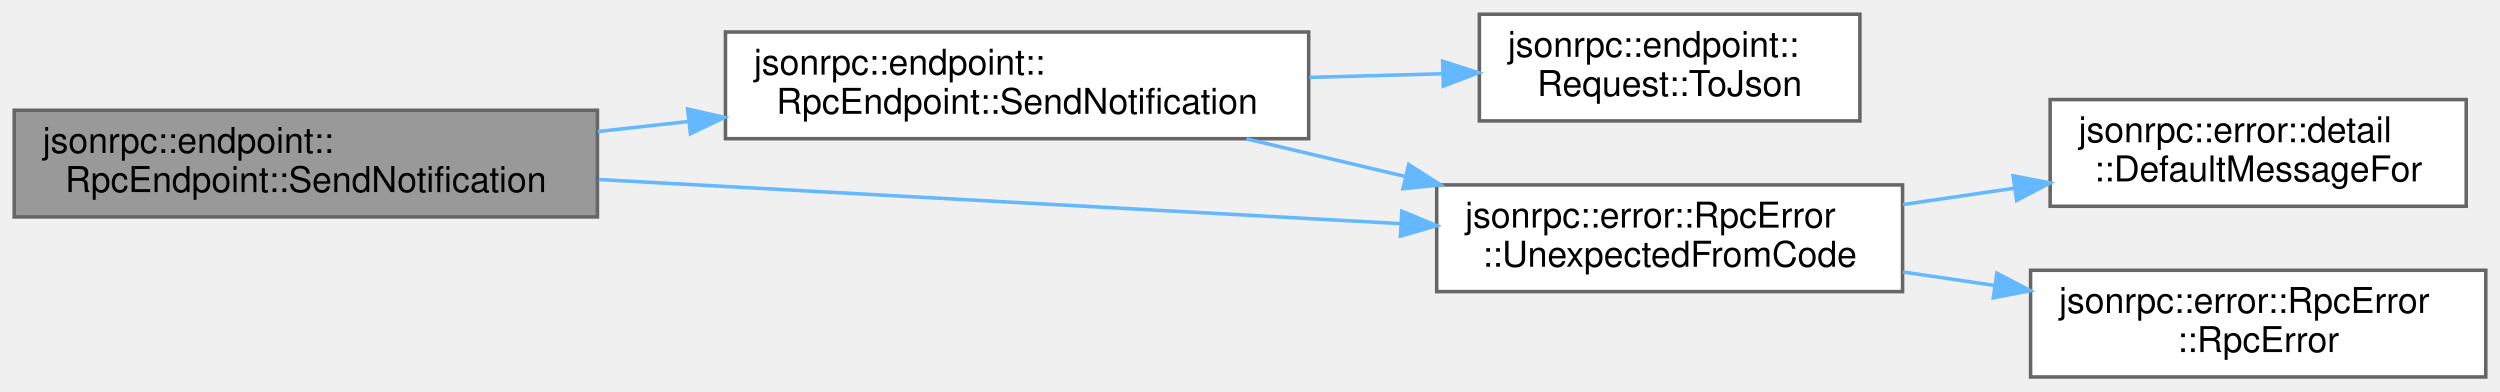
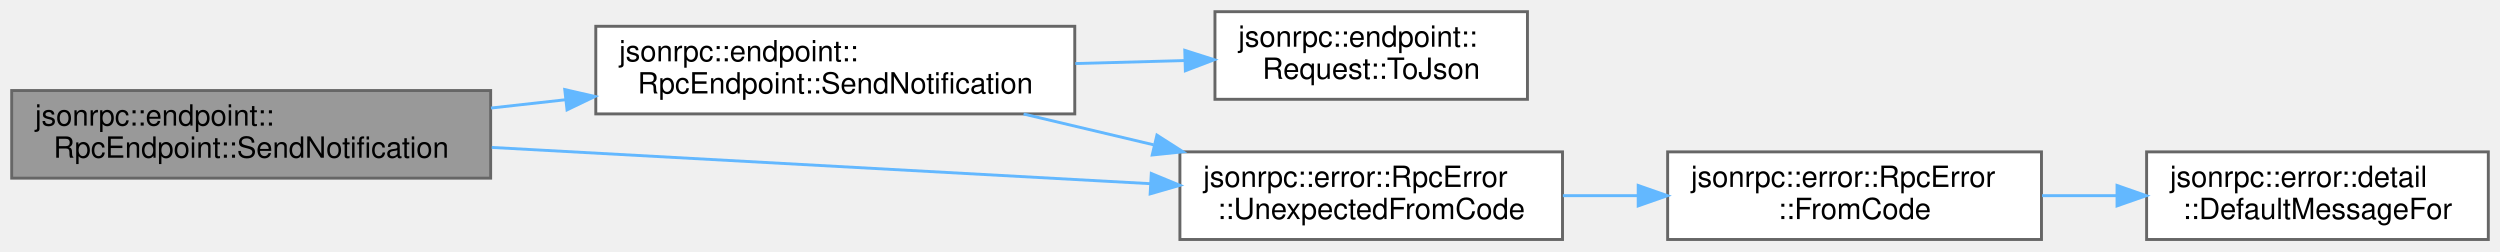
- <svg xmlns="http://www.w3.org/2000/svg" xmlns:xlink="http://www.w3.org/1999/xlink" width="703pt" height="110pt" viewBox="0.00 0.00 703.00 110.00">
-   <g id="graph0" class="graph" transform="scale(1 1) rotate(0) translate(4 106)">
+ <svg xmlns="http://www.w3.org/2000/svg" xmlns:xlink="http://www.w3.org/1999/xlink" width="856pt" height="86pt" viewBox="0.00 0.00 856.00 86.00">
+   <g id="graph0" class="graph" transform="scale(1 1) rotate(0) translate(4 82)">
    <g id="Node000001" class="node">
      <g id="a_Node000001">
        <a xlink:title=" ">
-           <polygon fill="#999999" stroke="#666666" points="164,-75 0,-75 0,-45 164,-45 164,-75" />
-           <text text-anchor="start" x="8" y="-63" font-family="Helvetica,sans-Serif" font-size="10.00">jsonrpc::endpoint::</text>
-           <text text-anchor="middle" x="82" y="-52" font-family="Helvetica,sans-Serif" font-size="10.00">RpcEndpoint::SendNotification</text>
+           <polygon fill="#999999" stroke="#666666" points="164,-51 0,-51 0,-21 164,-21 164,-51" />
+           <text text-anchor="start" x="8" y="-39" font-family="Helvetica,sans-Serif" font-size="10.00">jsonrpc::endpoint::</text>
+           <text text-anchor="middle" x="82" y="-28" font-family="Helvetica,sans-Serif" font-size="10.00">RpcEndpoint::SendNotification</text>
        </a>
      </g>
    </g>
    <g id="Node000002" class="node">
      <g id="a_Node000002">
        <a xlink:href="classjsonrpc_1_1endpoint_1_1RpcEndpoint.html#ae235ed10d68e2090491f7da16b8c1485" target="_top" xlink:title=" ">
-           <polygon fill="white" stroke="#666666" points="364,-97 200,-97 200,-67 364,-67 364,-97" />
-           <text text-anchor="start" x="208" y="-85" font-family="Helvetica,sans-Serif" font-size="10.00">jsonrpc::endpoint::</text>
-           <text text-anchor="middle" x="282" y="-74" font-family="Helvetica,sans-Serif" font-size="10.00">RpcEndpoint::SendNotification</text>
+           <polygon fill="white" stroke="#666666" points="364,-73 200,-73 200,-43 364,-43 364,-73" />
+           <text text-anchor="start" x="208" y="-61" font-family="Helvetica,sans-Serif" font-size="10.00">jsonrpc::endpoint::</text>
+           <text text-anchor="middle" x="282" y="-50" font-family="Helvetica,sans-Serif" font-size="10.00">RpcEndpoint::SendNotification</text>
        </a>
      </g>
    </g>
    <g id="edge1_Node000001_Node000002" class="edge">
      <g id="a_edge1_Node000001_Node000002">
        <a xlink:title=" ">
-           <path fill="none" stroke="#63b8ff" d="M164.11,-69.01C172.55,-69.95 181.17,-70.91 189.72,-71.86" />
-           <polygon fill="#63b8ff" stroke="#63b8ff" points="189.37,-75.34 199.7,-72.97 190.15,-68.38 189.37,-75.34" />
+           <path fill="none" stroke="#63b8ff" d="M164.11,-45.01C172.55,-45.95 181.17,-46.91 189.72,-47.86" />
+           <polygon fill="#63b8ff" stroke="#63b8ff" points="189.37,-51.34 199.7,-48.97 190.15,-44.38 189.37,-51.34" />
        </a>
      </g>
    </g>
    <g id="Node000004" class="node">
      <g id="a_Node000004">
        <a xlink:href="classjsonrpc_1_1error_1_1RpcError.html#af6c693a01e31520716999275a48b73fb" target="_top" xlink:title=" ">
-           <polygon fill="white" stroke="#666666" points="531,-54 400,-54 400,-24 531,-24 531,-54" />
-           <text text-anchor="start" x="408" y="-42" font-family="Helvetica,sans-Serif" font-size="10.00">jsonrpc::error::RpcError</text>
-           <text text-anchor="middle" x="465.5" y="-31" font-family="Helvetica,sans-Serif" font-size="10.00">::UnexpectedFromCode</text>
+           <polygon fill="white" stroke="#666666" points="531,-30 400,-30 400,0 531,0 531,-30" />
+           <text text-anchor="start" x="408" y="-18" font-family="Helvetica,sans-Serif" font-size="10.00">jsonrpc::error::RpcError</text>
+           <text text-anchor="middle" x="465.5" y="-7" font-family="Helvetica,sans-Serif" font-size="10.00">::UnexpectedFromCode</text>
        </a>
      </g>
    </g>
    <g id="edge6_Node000001_Node000004" class="edge">
      <g id="a_edge6_Node000001_Node000004">
        <a xlink:title=" ">
-           <path fill="none" stroke="#63b8ff" d="M164.37,-55.52C231.16,-51.84 324.95,-46.68 389.84,-43.11" />
-           <polygon fill="#63b8ff" stroke="#63b8ff" points="390.2,-46.6 399.99,-42.55 389.81,-39.61 390.2,-46.6" />
+           <path fill="none" stroke="#63b8ff" d="M164.37,-31.52C231.16,-27.84 324.95,-22.68 389.84,-19.11" />
+           <polygon fill="#63b8ff" stroke="#63b8ff" points="390.2,-22.6 399.99,-18.55 389.81,-15.61 390.2,-22.6" />
        </a>
      </g>
    </g>
    <g id="Node000003" class="node">
      <g id="a_Node000003">
        <a xlink:href="classjsonrpc_1_1endpoint_1_1Request.html#a82cd14ec1dd3f15d068e5737e409663d" target="_top" xlink:title=" ">
-           <polygon fill="white" stroke="#666666" points="519,-102 412,-102 412,-72 519,-72 519,-102" />
-           <text text-anchor="start" x="420" y="-90" font-family="Helvetica,sans-Serif" font-size="10.00">jsonrpc::endpoint::</text>
-           <text text-anchor="middle" x="465.5" y="-79" font-family="Helvetica,sans-Serif" font-size="10.00">Request::ToJson</text>
+           <polygon fill="white" stroke="#666666" points="519,-78 412,-78 412,-48 519,-48 519,-78" />
+           <text text-anchor="start" x="420" y="-66" font-family="Helvetica,sans-Serif" font-size="10.00">jsonrpc::endpoint::</text>
+           <text text-anchor="middle" x="465.5" y="-55" font-family="Helvetica,sans-Serif" font-size="10.00">Request::ToJson</text>
        </a>
      </g>
    </g>
    <g id="edge2_Node000002_Node000003" class="edge">
      <g id="a_edge2_Node000002_Node000003">
        <a xlink:title=" ">
-           <path fill="none" stroke="#63b8ff" d="M364.19,-84.24C376.68,-84.58 389.4,-84.93 401.42,-85.26" />
-           <polygon fill="#63b8ff" stroke="#63b8ff" points="401.67,-88.77 411.76,-85.55 401.86,-81.77 401.67,-88.77" />
+           <path fill="none" stroke="#63b8ff" d="M364.19,-60.24C376.68,-60.58 389.4,-60.93 401.42,-61.26" />
+           <polygon fill="#63b8ff" stroke="#63b8ff" points="401.67,-64.77 411.76,-61.55 401.86,-57.77 401.67,-64.77" />
        </a>
      </g>
    </g>
    <g id="edge3_Node000002_Node000004" class="edge">
      <g id="a_edge3_Node000002_Node000004">
        <a xlink:title=" ">
-           <path fill="none" stroke="#63b8ff" d="M346.48,-66.96C360.85,-63.56 376.22,-59.91 390.97,-56.42" />
-           <polygon fill="#63b8ff" stroke="#63b8ff" points="392.13,-59.74 401.06,-54.03 390.52,-52.93 392.13,-59.74" />
+           <path fill="none" stroke="#63b8ff" d="M346.48,-42.96C360.85,-39.56 376.22,-35.91 390.97,-32.42" />
+           <polygon fill="#63b8ff" stroke="#63b8ff" points="392.13,-35.74 401.06,-30.03 390.52,-28.93 392.13,-35.74" />
        </a>
      </g>
    </g>
    <g id="Node000005" class="node">
      <g id="a_Node000005">
-         <a xlink:href="namespacejsonrpc_1_1error_1_1detail.html#aae1fee218c1f2c4f51e7f029be8b0383" target="_top" xlink:title=" ">
-           <polygon fill="white" stroke="#666666" points="689.5,-78 572.5,-78 572.5,-48 689.5,-48 689.5,-78" />
-           <text text-anchor="start" x="580.5" y="-66" font-family="Helvetica,sans-Serif" font-size="10.00">jsonrpc::error::detail</text>
-           <text text-anchor="middle" x="631" y="-55" font-family="Helvetica,sans-Serif" font-size="10.00">::DefaultMessageFor</text>
+         <a xlink:href="classjsonrpc_1_1error_1_1RpcError.html#a43714364e8781ace6d728a70edf089d6" target="_top" xlink:title=" ">
+           <polygon fill="white" stroke="#666666" points="695,-30 567,-30 567,0 695,0 695,-30" />
+           <text text-anchor="start" x="575" y="-18" font-family="Helvetica,sans-Serif" font-size="10.00">jsonrpc::error::RpcError</text>
+           <text text-anchor="middle" x="631" y="-7" font-family="Helvetica,sans-Serif" font-size="10.00">::FromCode</text>
        </a>
      </g>
    </g>
    <g id="edge4_Node000004_Node000005" class="edge">
      <g id="a_edge4_Node000004_Node000005">
        <a xlink:title=" ">
-           <path fill="none" stroke="#63b8ff" d="M531.12,-48.49C541.36,-49.99 551.98,-51.55 562.29,-53.06" />
-           <polygon fill="#63b8ff" stroke="#63b8ff" points="562.07,-56.57 572.47,-54.56 563.09,-49.64 562.07,-56.57" />
+           <path fill="none" stroke="#63b8ff" d="M531.12,-15C539.59,-15 548.31,-15 556.91,-15" />
+           <polygon fill="#63b8ff" stroke="#63b8ff" points="556.92,-18.5 566.92,-15 556.92,-11.5 556.92,-18.5" />
        </a>
      </g>
    </g>
    <g id="Node000006" class="node">
      <g id="a_Node000006">
-         <a xlink:href="classjsonrpc_1_1error_1_1RpcError.html#aef9c4c8109aa31b1bedf66aa8a2bc375" target="_top" xlink:title=" ">
-           <polygon fill="white" stroke="#666666" points="695,-30 567,-30 567,0 695,0 695,-30" />
-           <text text-anchor="start" x="575" y="-18" font-family="Helvetica,sans-Serif" font-size="10.00">jsonrpc::error::RpcError</text>
-           <text text-anchor="middle" x="631" y="-7" font-family="Helvetica,sans-Serif" font-size="10.00">::RpcError</text>
+         <a xlink:href="namespacejsonrpc_1_1error_1_1detail.html#aae1fee218c1f2c4f51e7f029be8b0383" target="_top" xlink:title=" ">
+           <polygon fill="white" stroke="#666666" points="848,-30 731,-30 731,0 848,0 848,-30" />
+           <text text-anchor="start" x="739" y="-18" font-family="Helvetica,sans-Serif" font-size="10.00">jsonrpc::error::detail</text>
+           <text text-anchor="middle" x="789.5" y="-7" font-family="Helvetica,sans-Serif" font-size="10.00">::DefaultMessageFor</text>
        </a>
      </g>
    </g>
-     <g id="edge5_Node000004_Node000006" class="edge">
-       <g id="a_edge5_Node000004_Node000006">
+     <g id="edge5_Node000005_Node000006" class="edge">
+       <g id="a_edge5_Node000005_Node000006">
        <a xlink:title=" ">
-           <path fill="none" stroke="#63b8ff" d="M531.12,-29.51C539.59,-28.27 548.31,-26.99 556.91,-25.73" />
-           <polygon fill="#63b8ff" stroke="#63b8ff" points="557.53,-29.18 566.92,-24.26 556.52,-22.25 557.53,-29.18" />
+           <path fill="none" stroke="#63b8ff" d="M695.2,-15C703.59,-15 712.21,-15 720.67,-15" />
+           <polygon fill="#63b8ff" stroke="#63b8ff" points="720.87,-18.5 730.87,-15 720.87,-11.5 720.87,-18.5" />
        </a>
      </g>
    </g>
  </g>
</svg>
